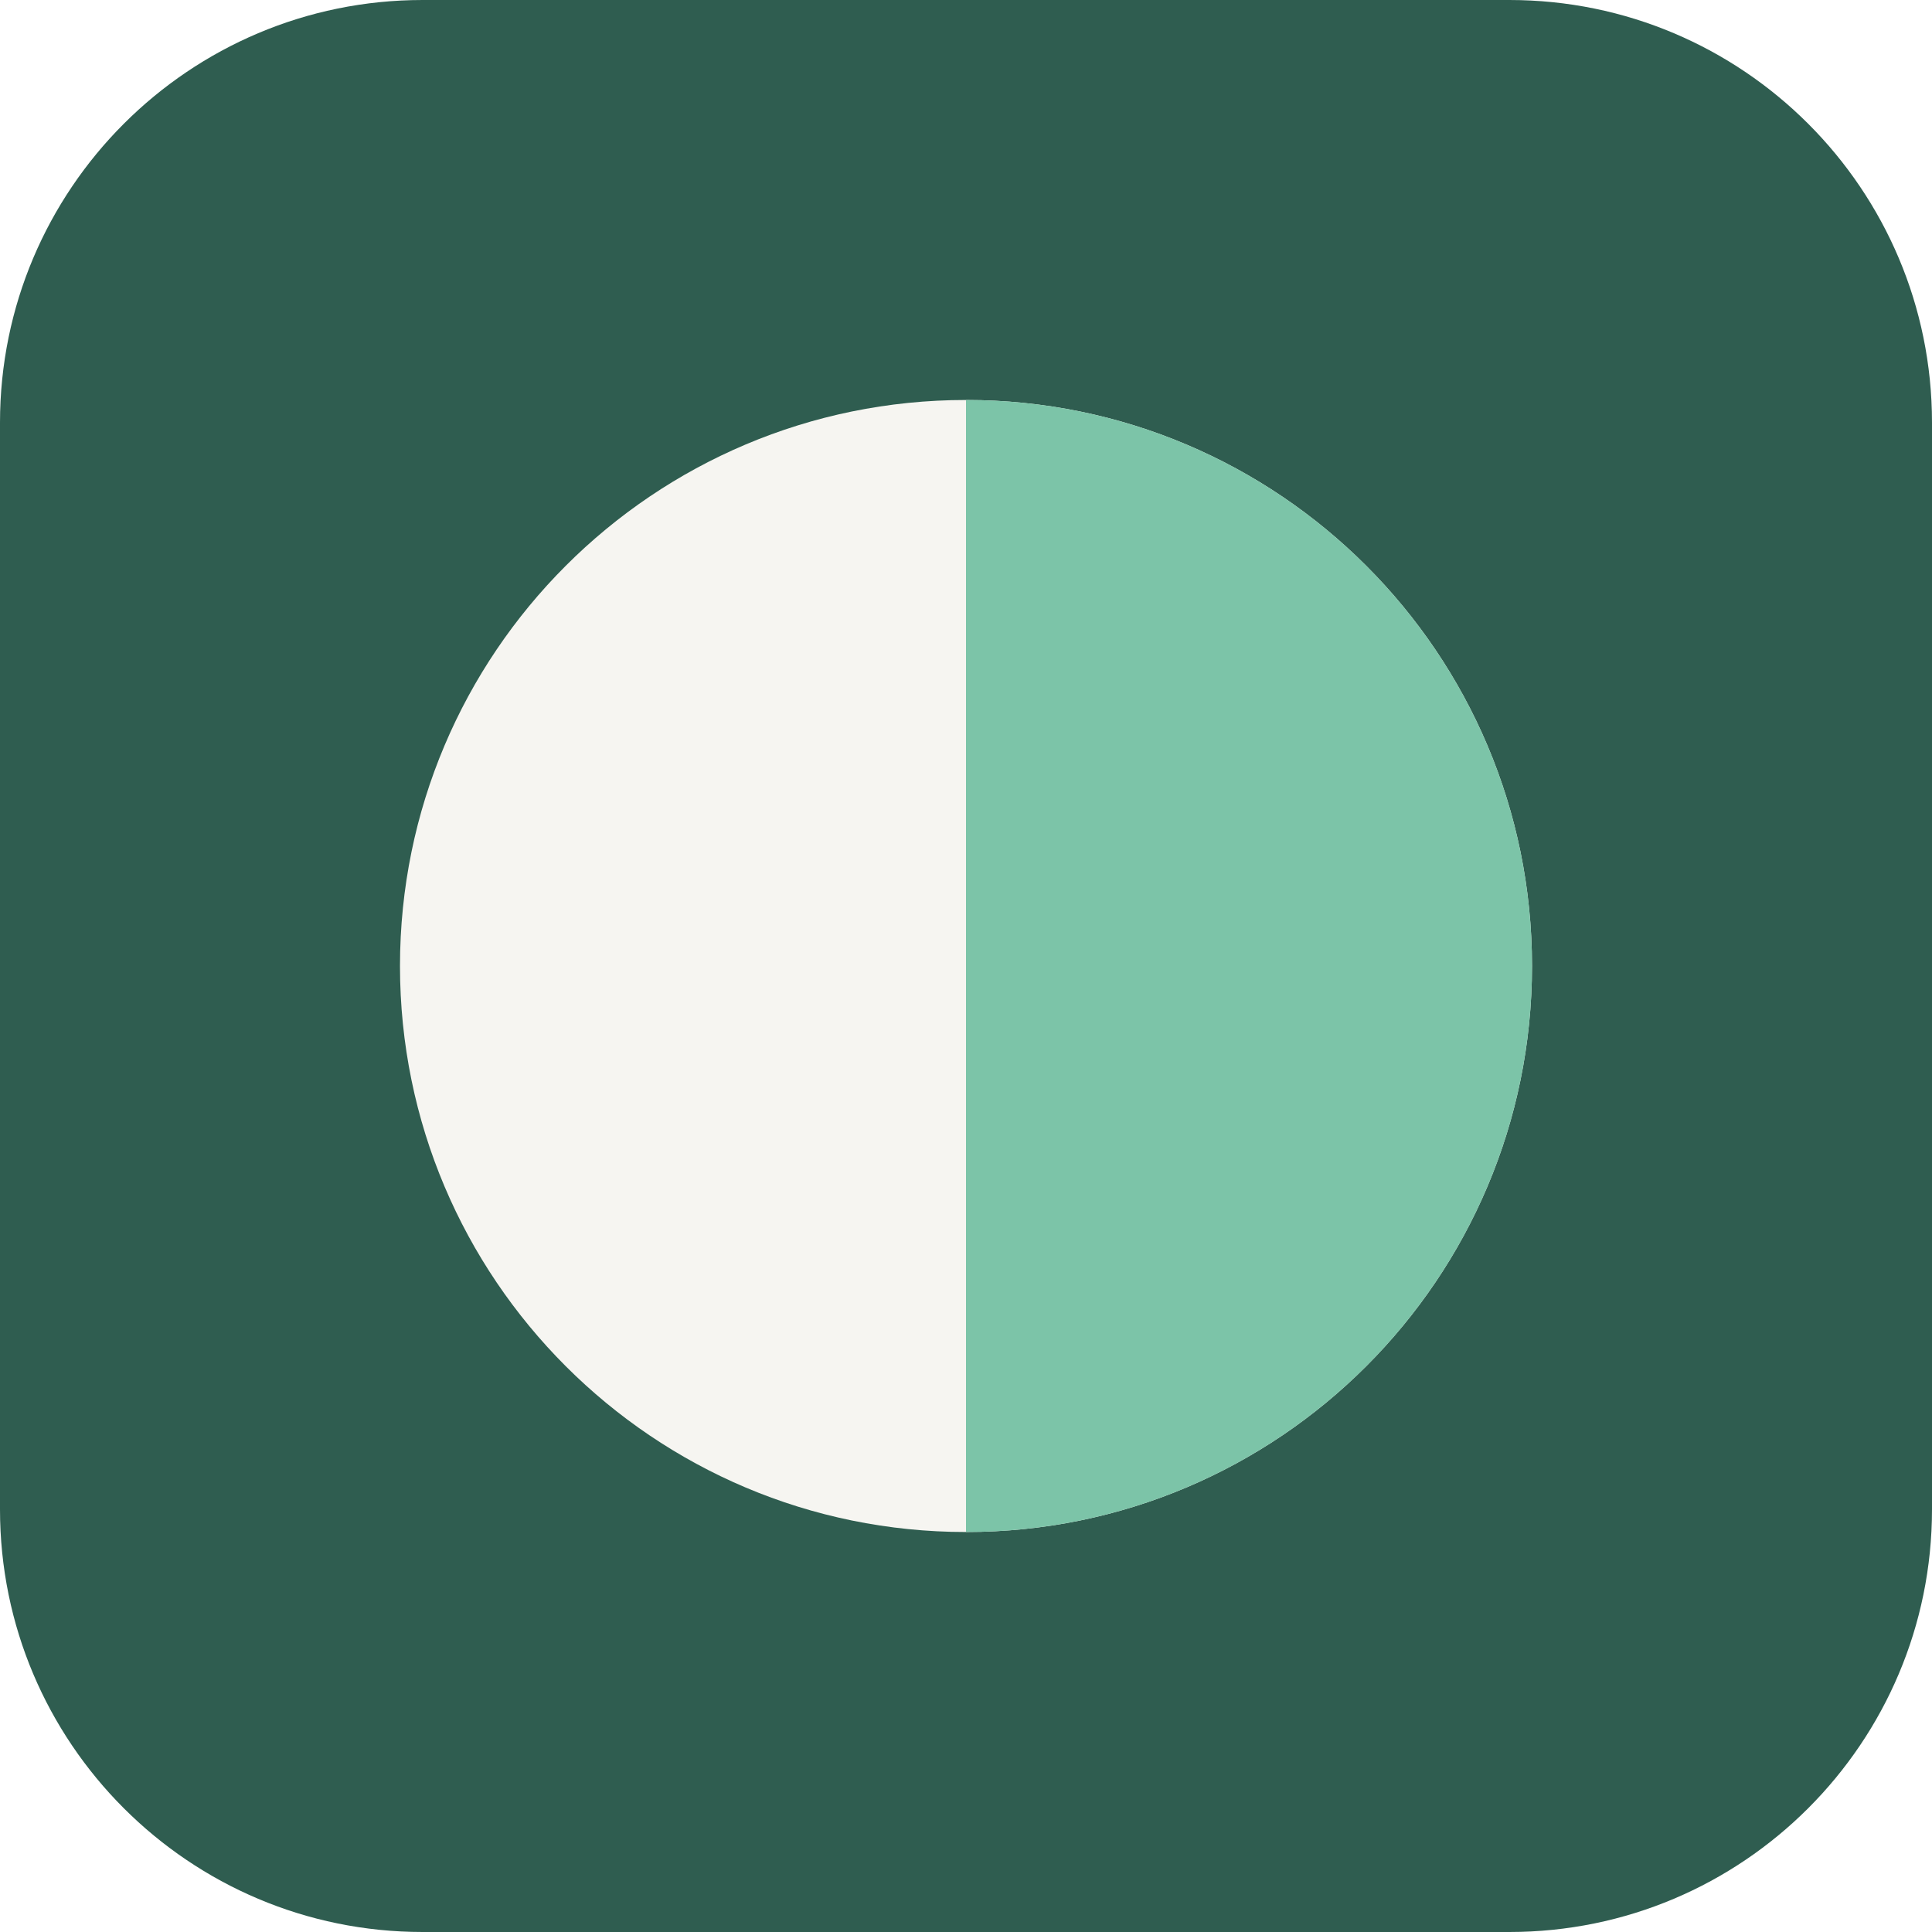
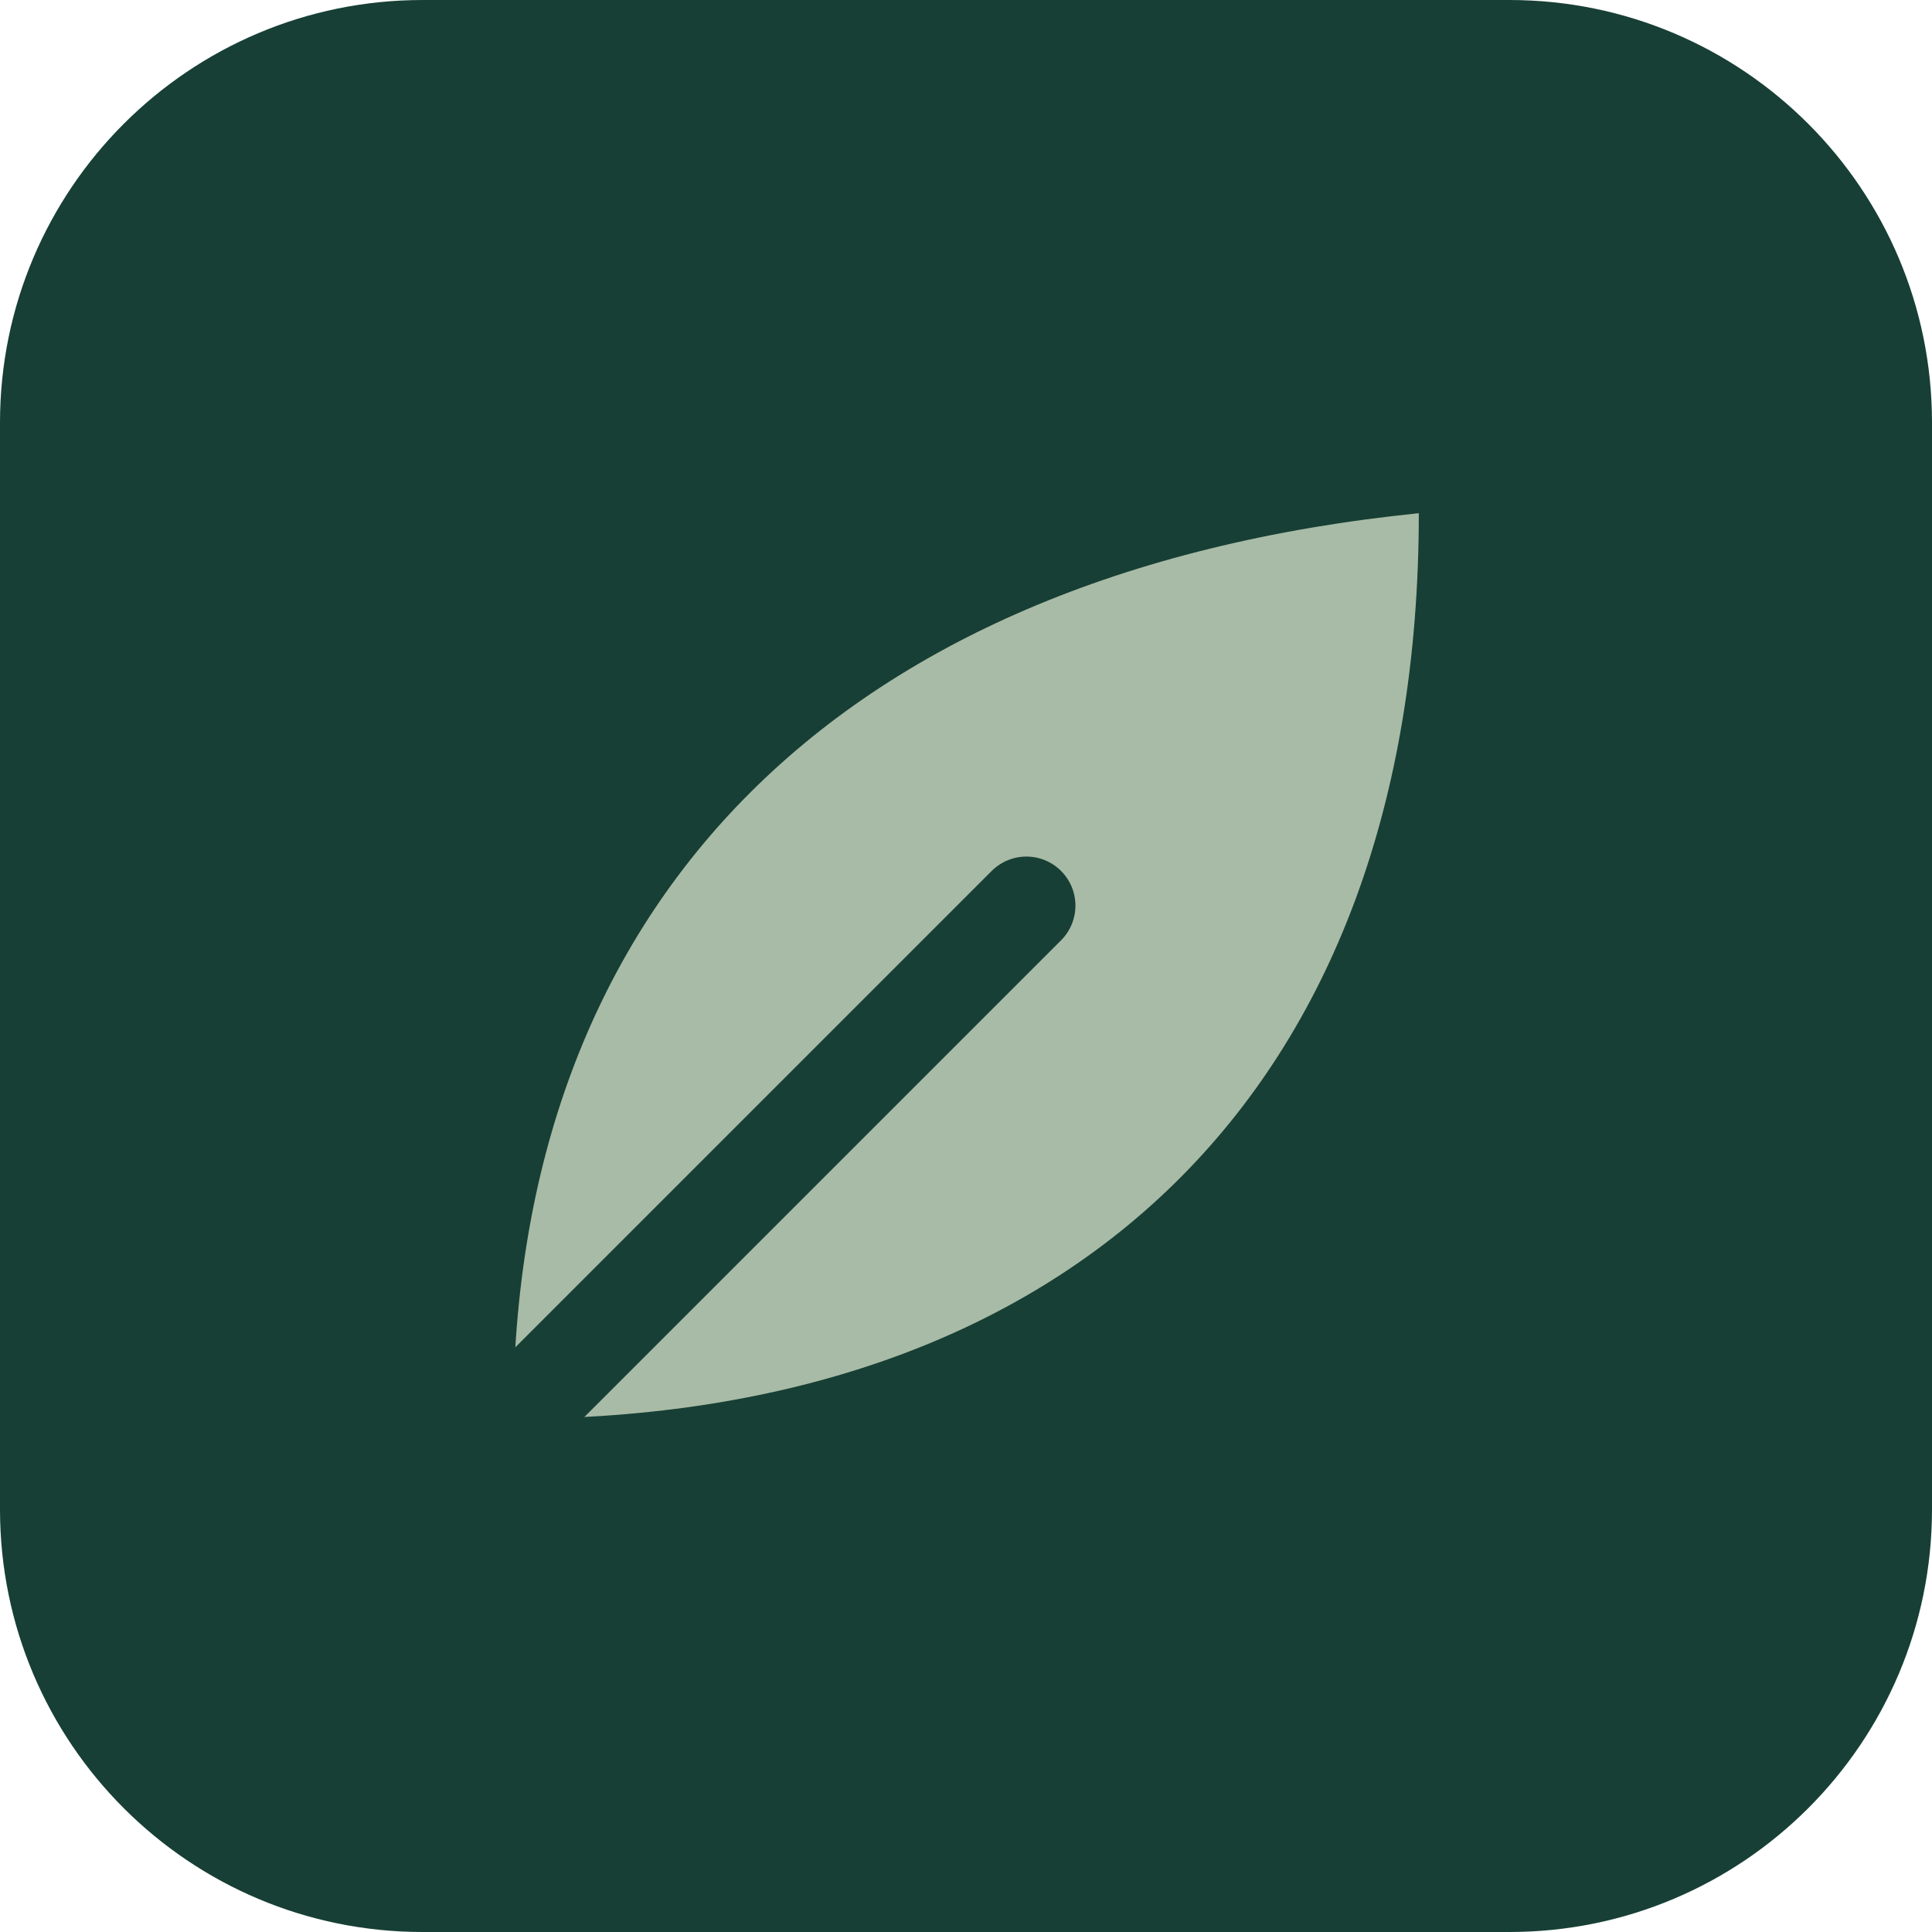
<svg xmlns="http://www.w3.org/2000/svg" viewBox="0 0 512 512">
-   <rect width="512" height="512" rx="112" fill="#2f5d50" />
-   <circle cx="256" cy="256" r="150" fill="#f6f5f1" />
-   <path d="M256 106a150 150 0 0 1 0 300z" fill="#7cc4a8" />
+   <rect width="512" height="512" rx="112" fill="#173F35" />
+   <path d="M136 376c0-134 83-224 240-240 0 154-93 240-240 240z" fill="#A8BBA6" />
+   <path d="M136 376 272 240" stroke="#173F35" stroke-width="26" stroke-linecap="round" />
</svg>
